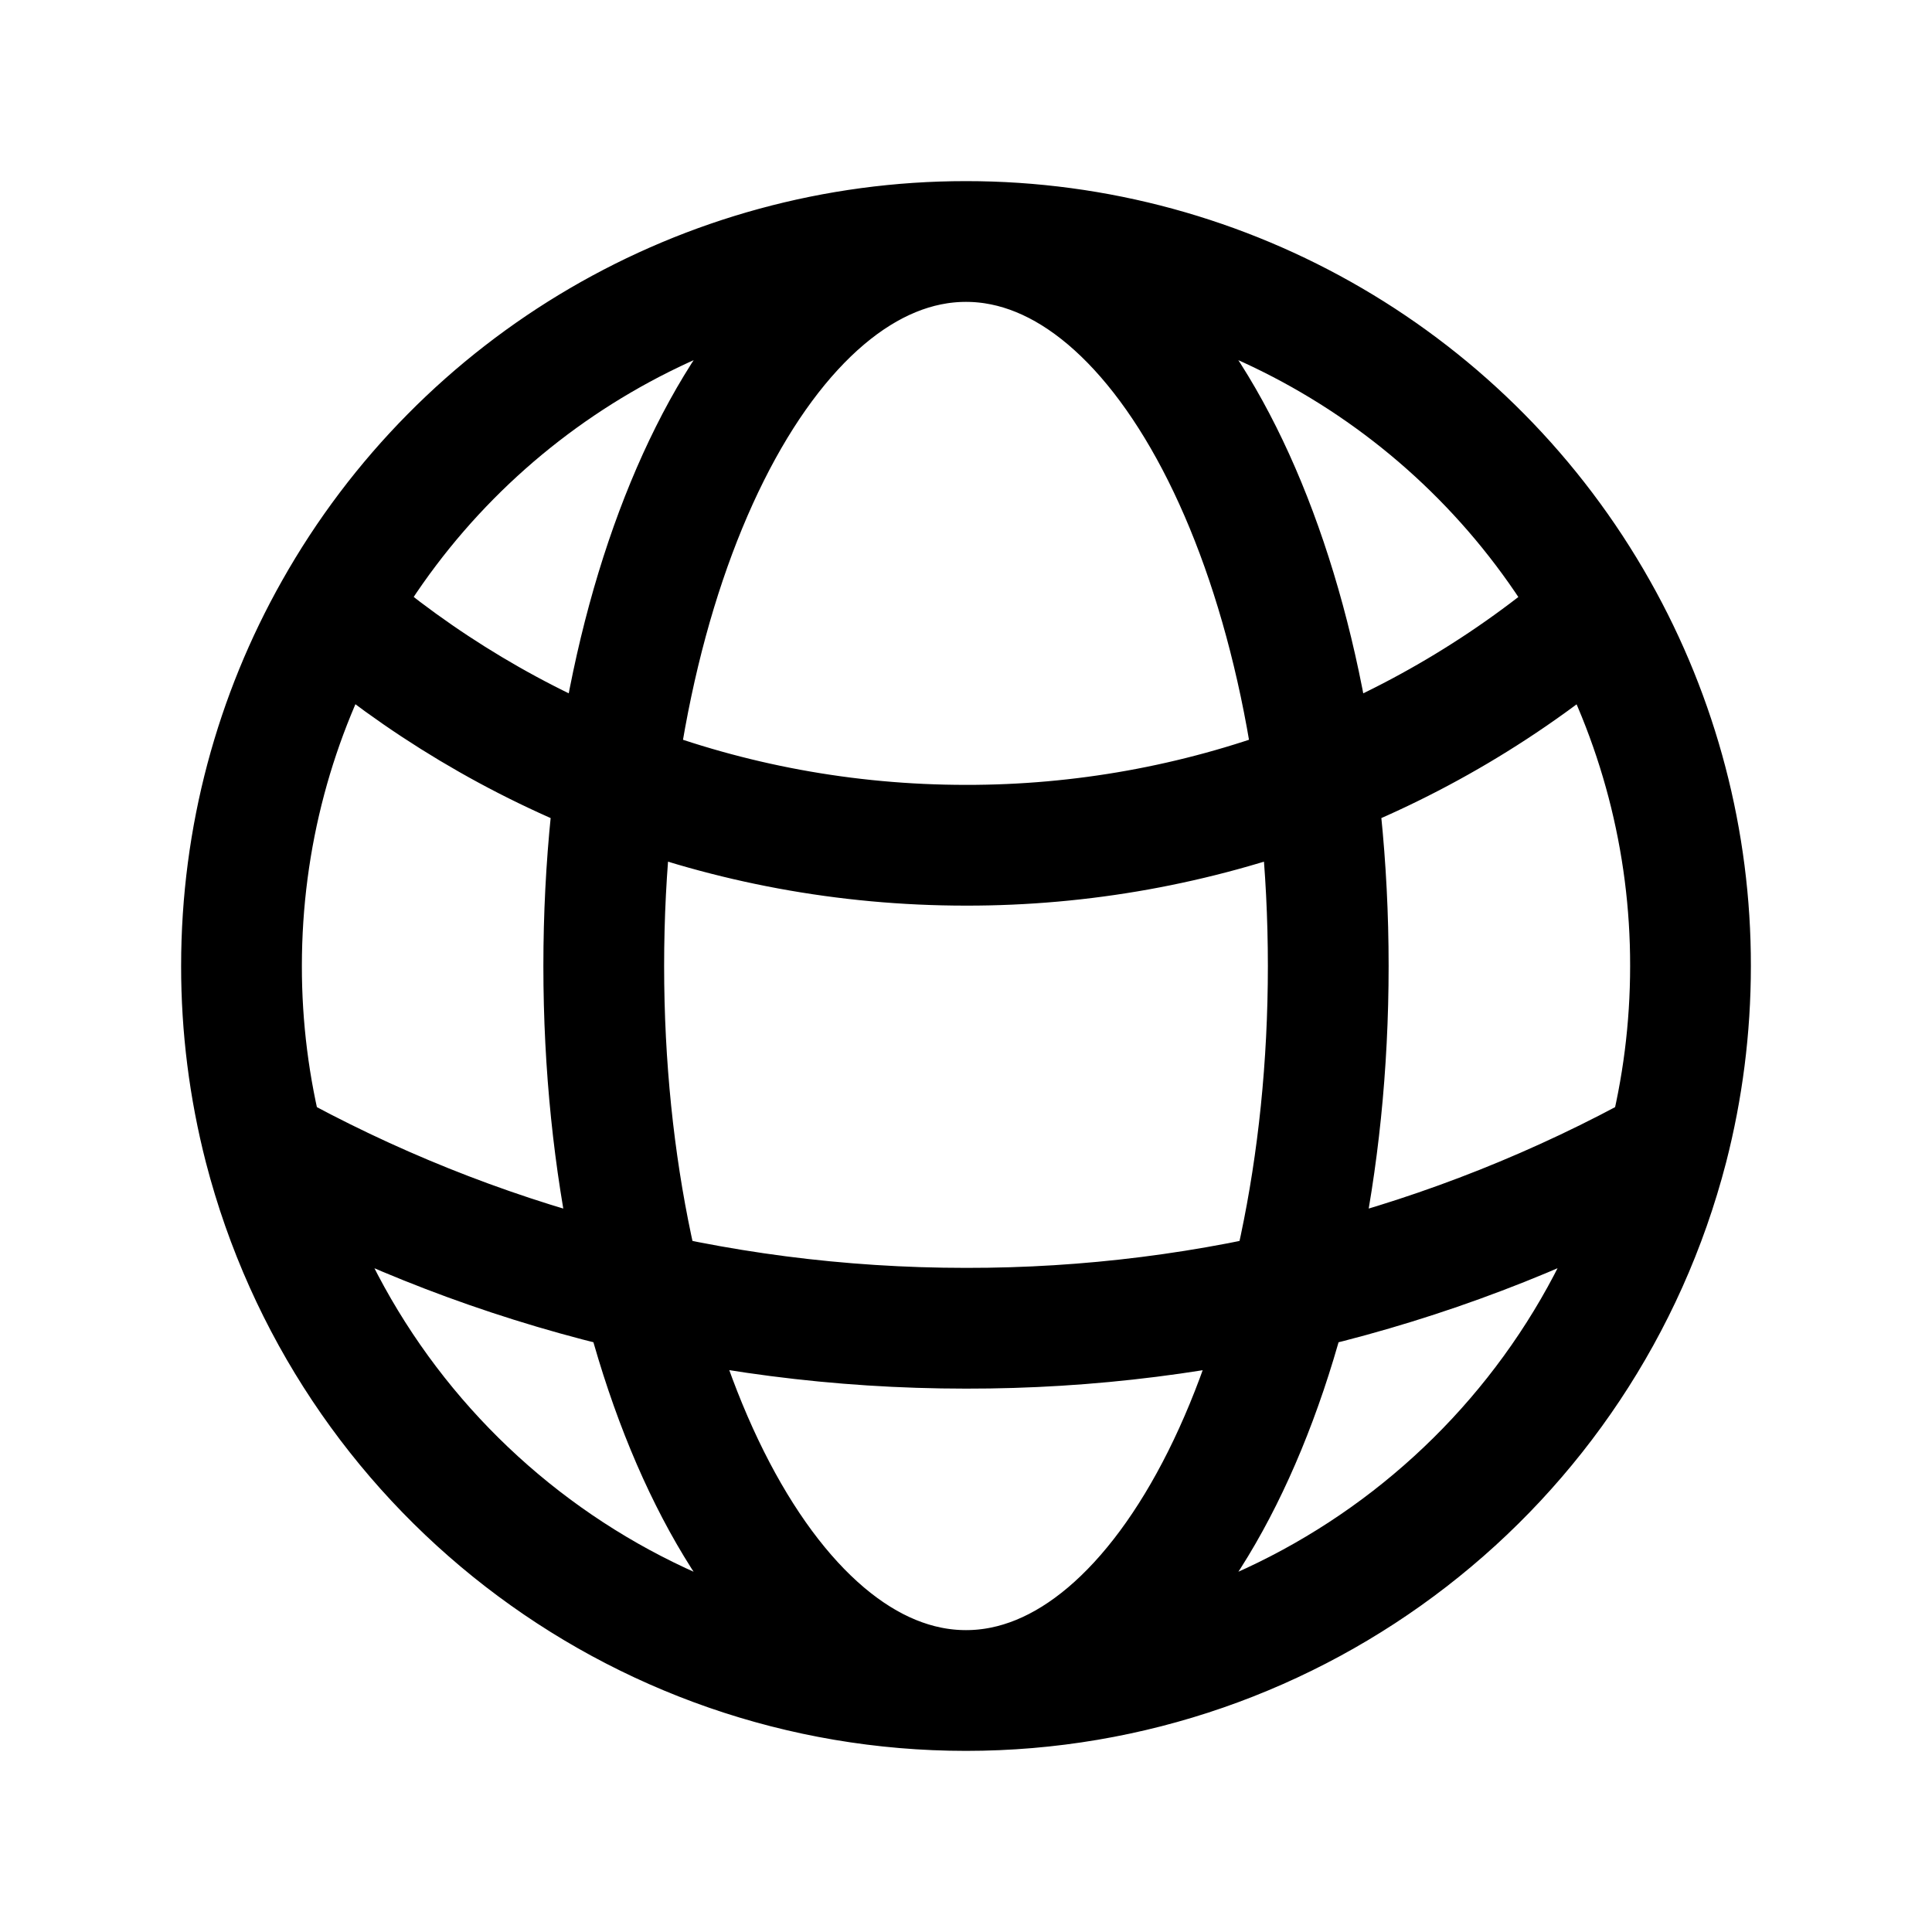
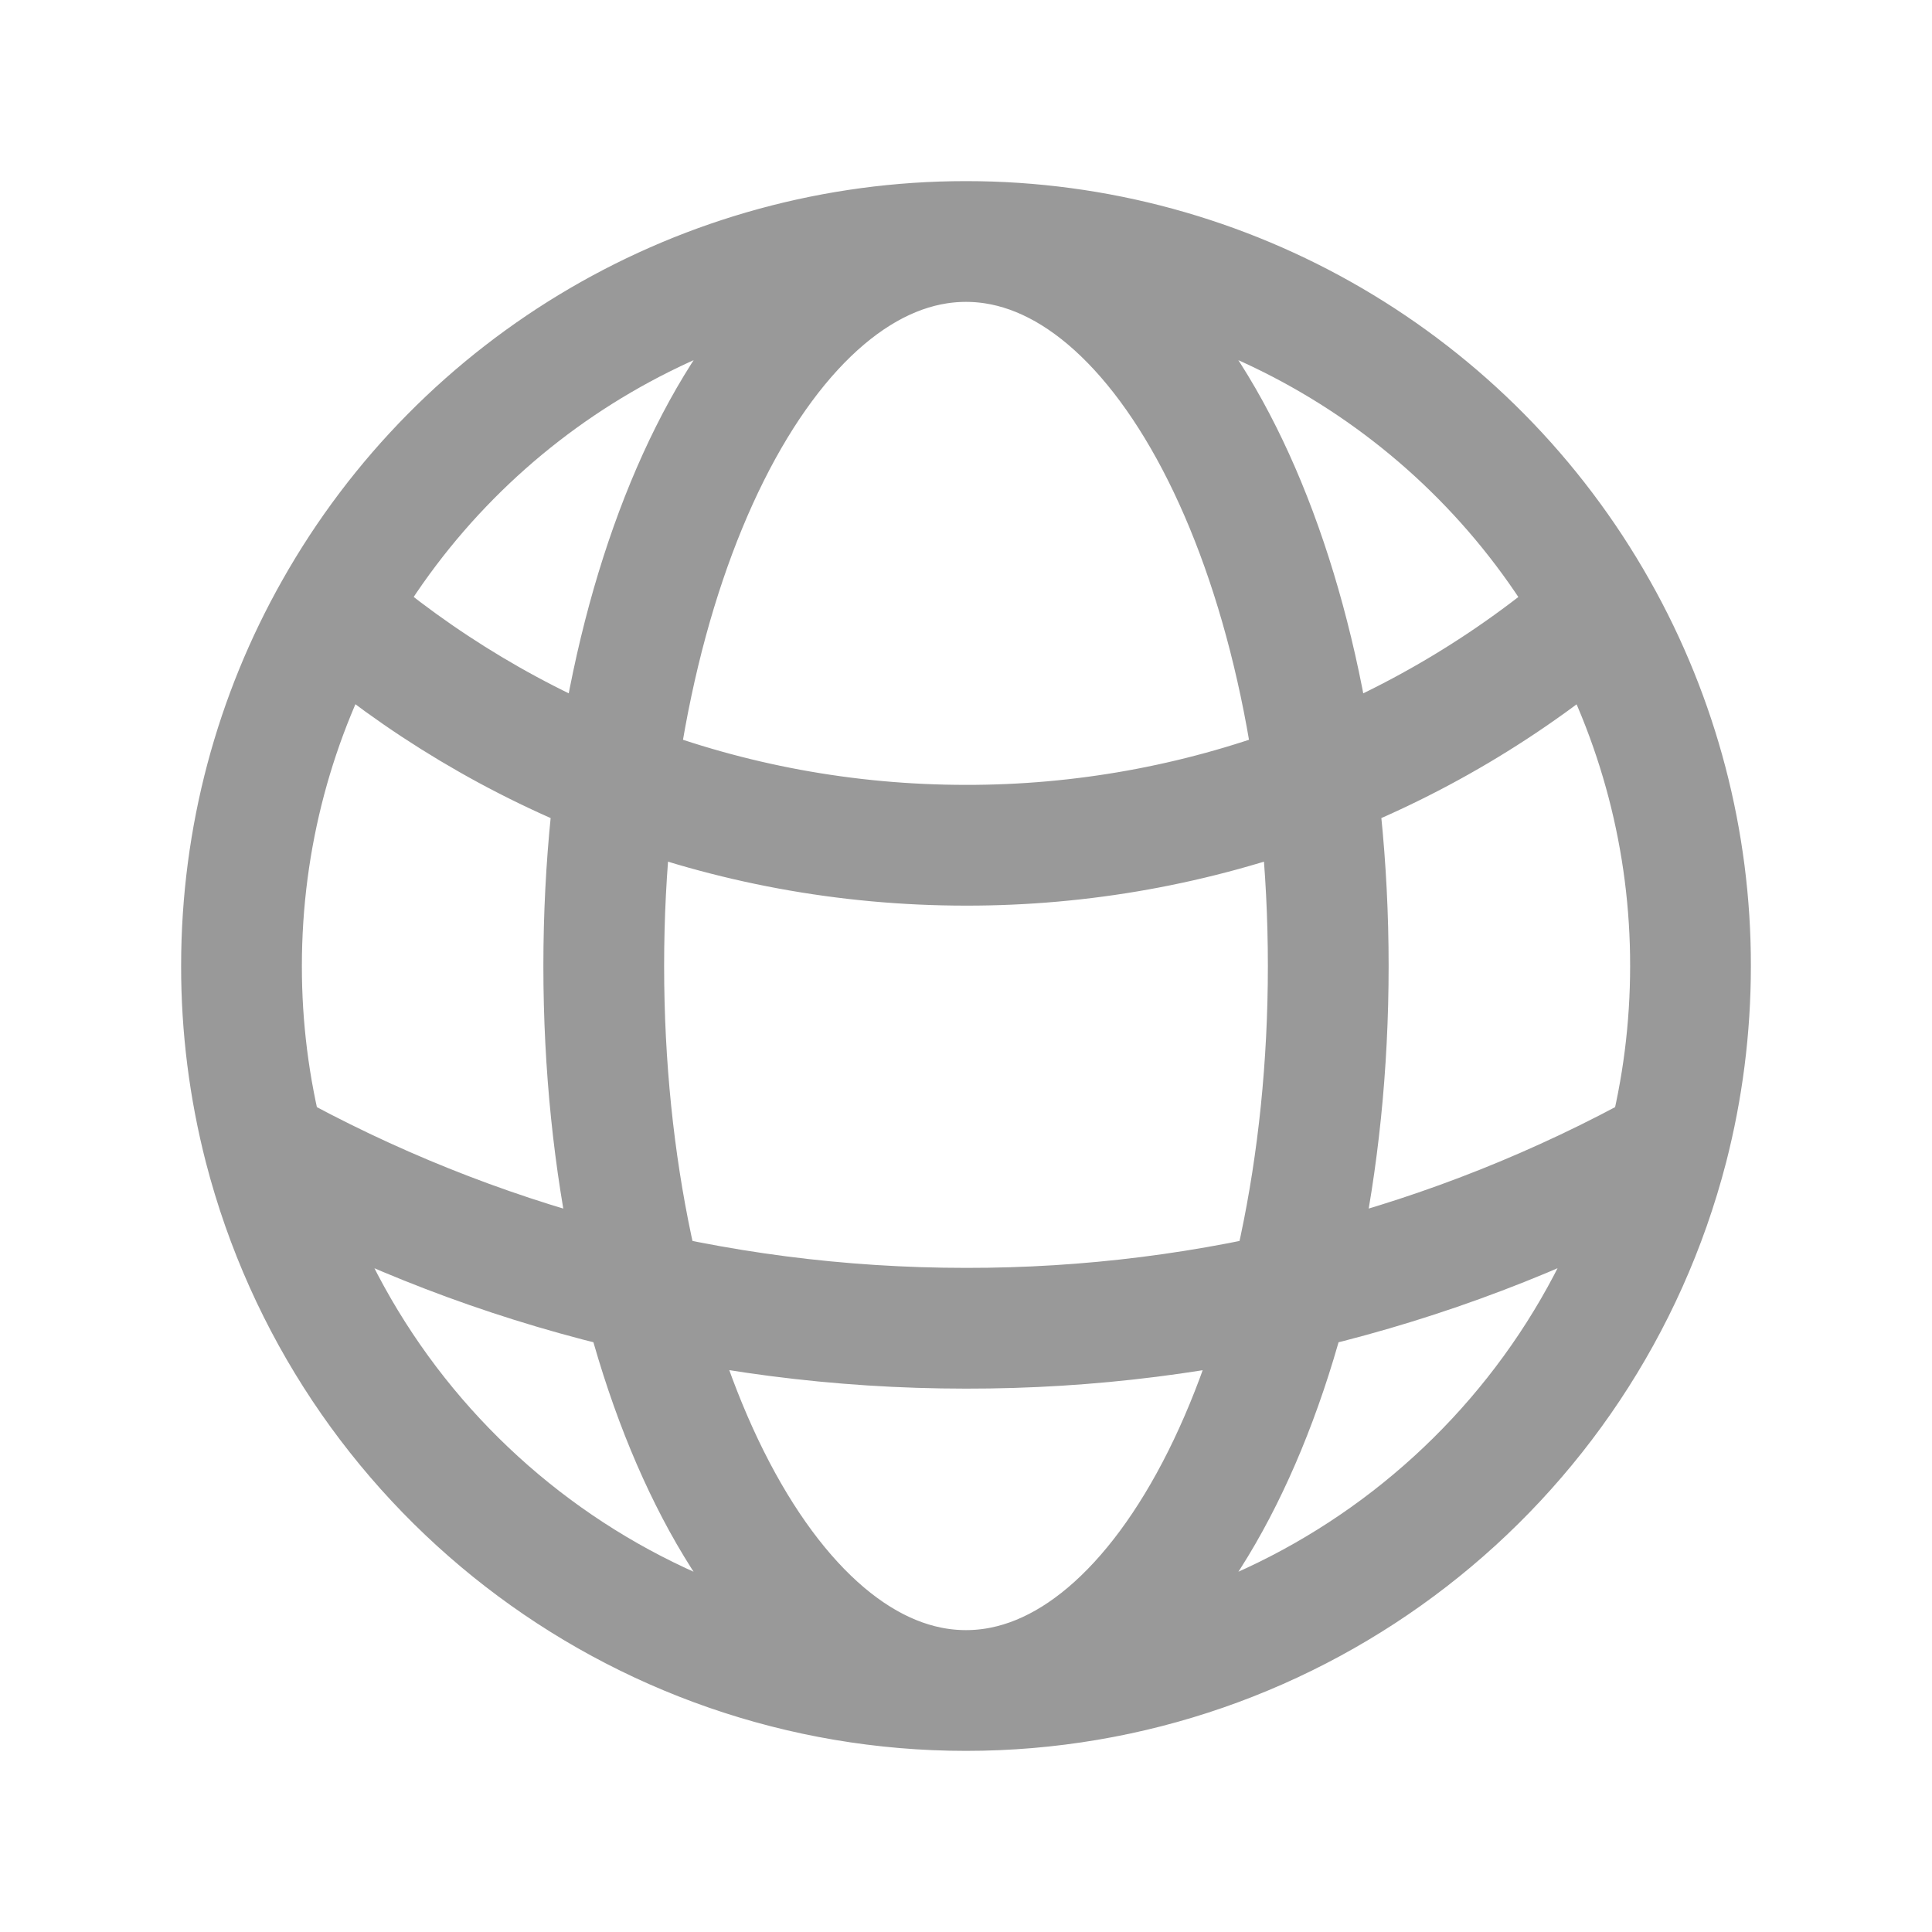
- <svg xmlns="http://www.w3.org/2000/svg" fill="none" viewBox="0 0 24 24" stroke-width="1.5" stroke="currentColor" class="w-6 h-6">
+ <svg xmlns="http://www.w3.org/2000/svg" fill="none" viewBox="0 0 24 24" stroke-width="1.5" stroke="#999999" class="w-6 h-6">
  <path stroke-linecap="round" stroke-linejoin="round" d="M12 21a9.004 9.004 0 0 0 8.716-6.747M12 21a9.004 9.004 0 0 1-8.716-6.747M12 21c2.485 0 4.5-4.03 4.5-9S14.485 3 12 3m0 18c-2.485 0-4.5-4.03-4.5-9S9.515 3 12 3m0 0a8.997 8.997 0 0 1 7.843 4.582M12 3a8.997 8.997 0 0 0-7.843 4.582m15.686 0A11.953 11.953 0 0 1 12 10.5c-2.998 0-5.74-1.1-7.843-2.918m15.686 0A8.959 8.959 0 0 1 21 12c0 .778-.099 1.533-.284 2.253m0 0A17.919 17.919 0 0 1 12 16.5c-3.162 0-6.133-.815-8.716-2.247m0 0A9.015 9.015 0 0 1 3 12c0-1.605.42-3.113 1.157-4.418" />
</svg>
